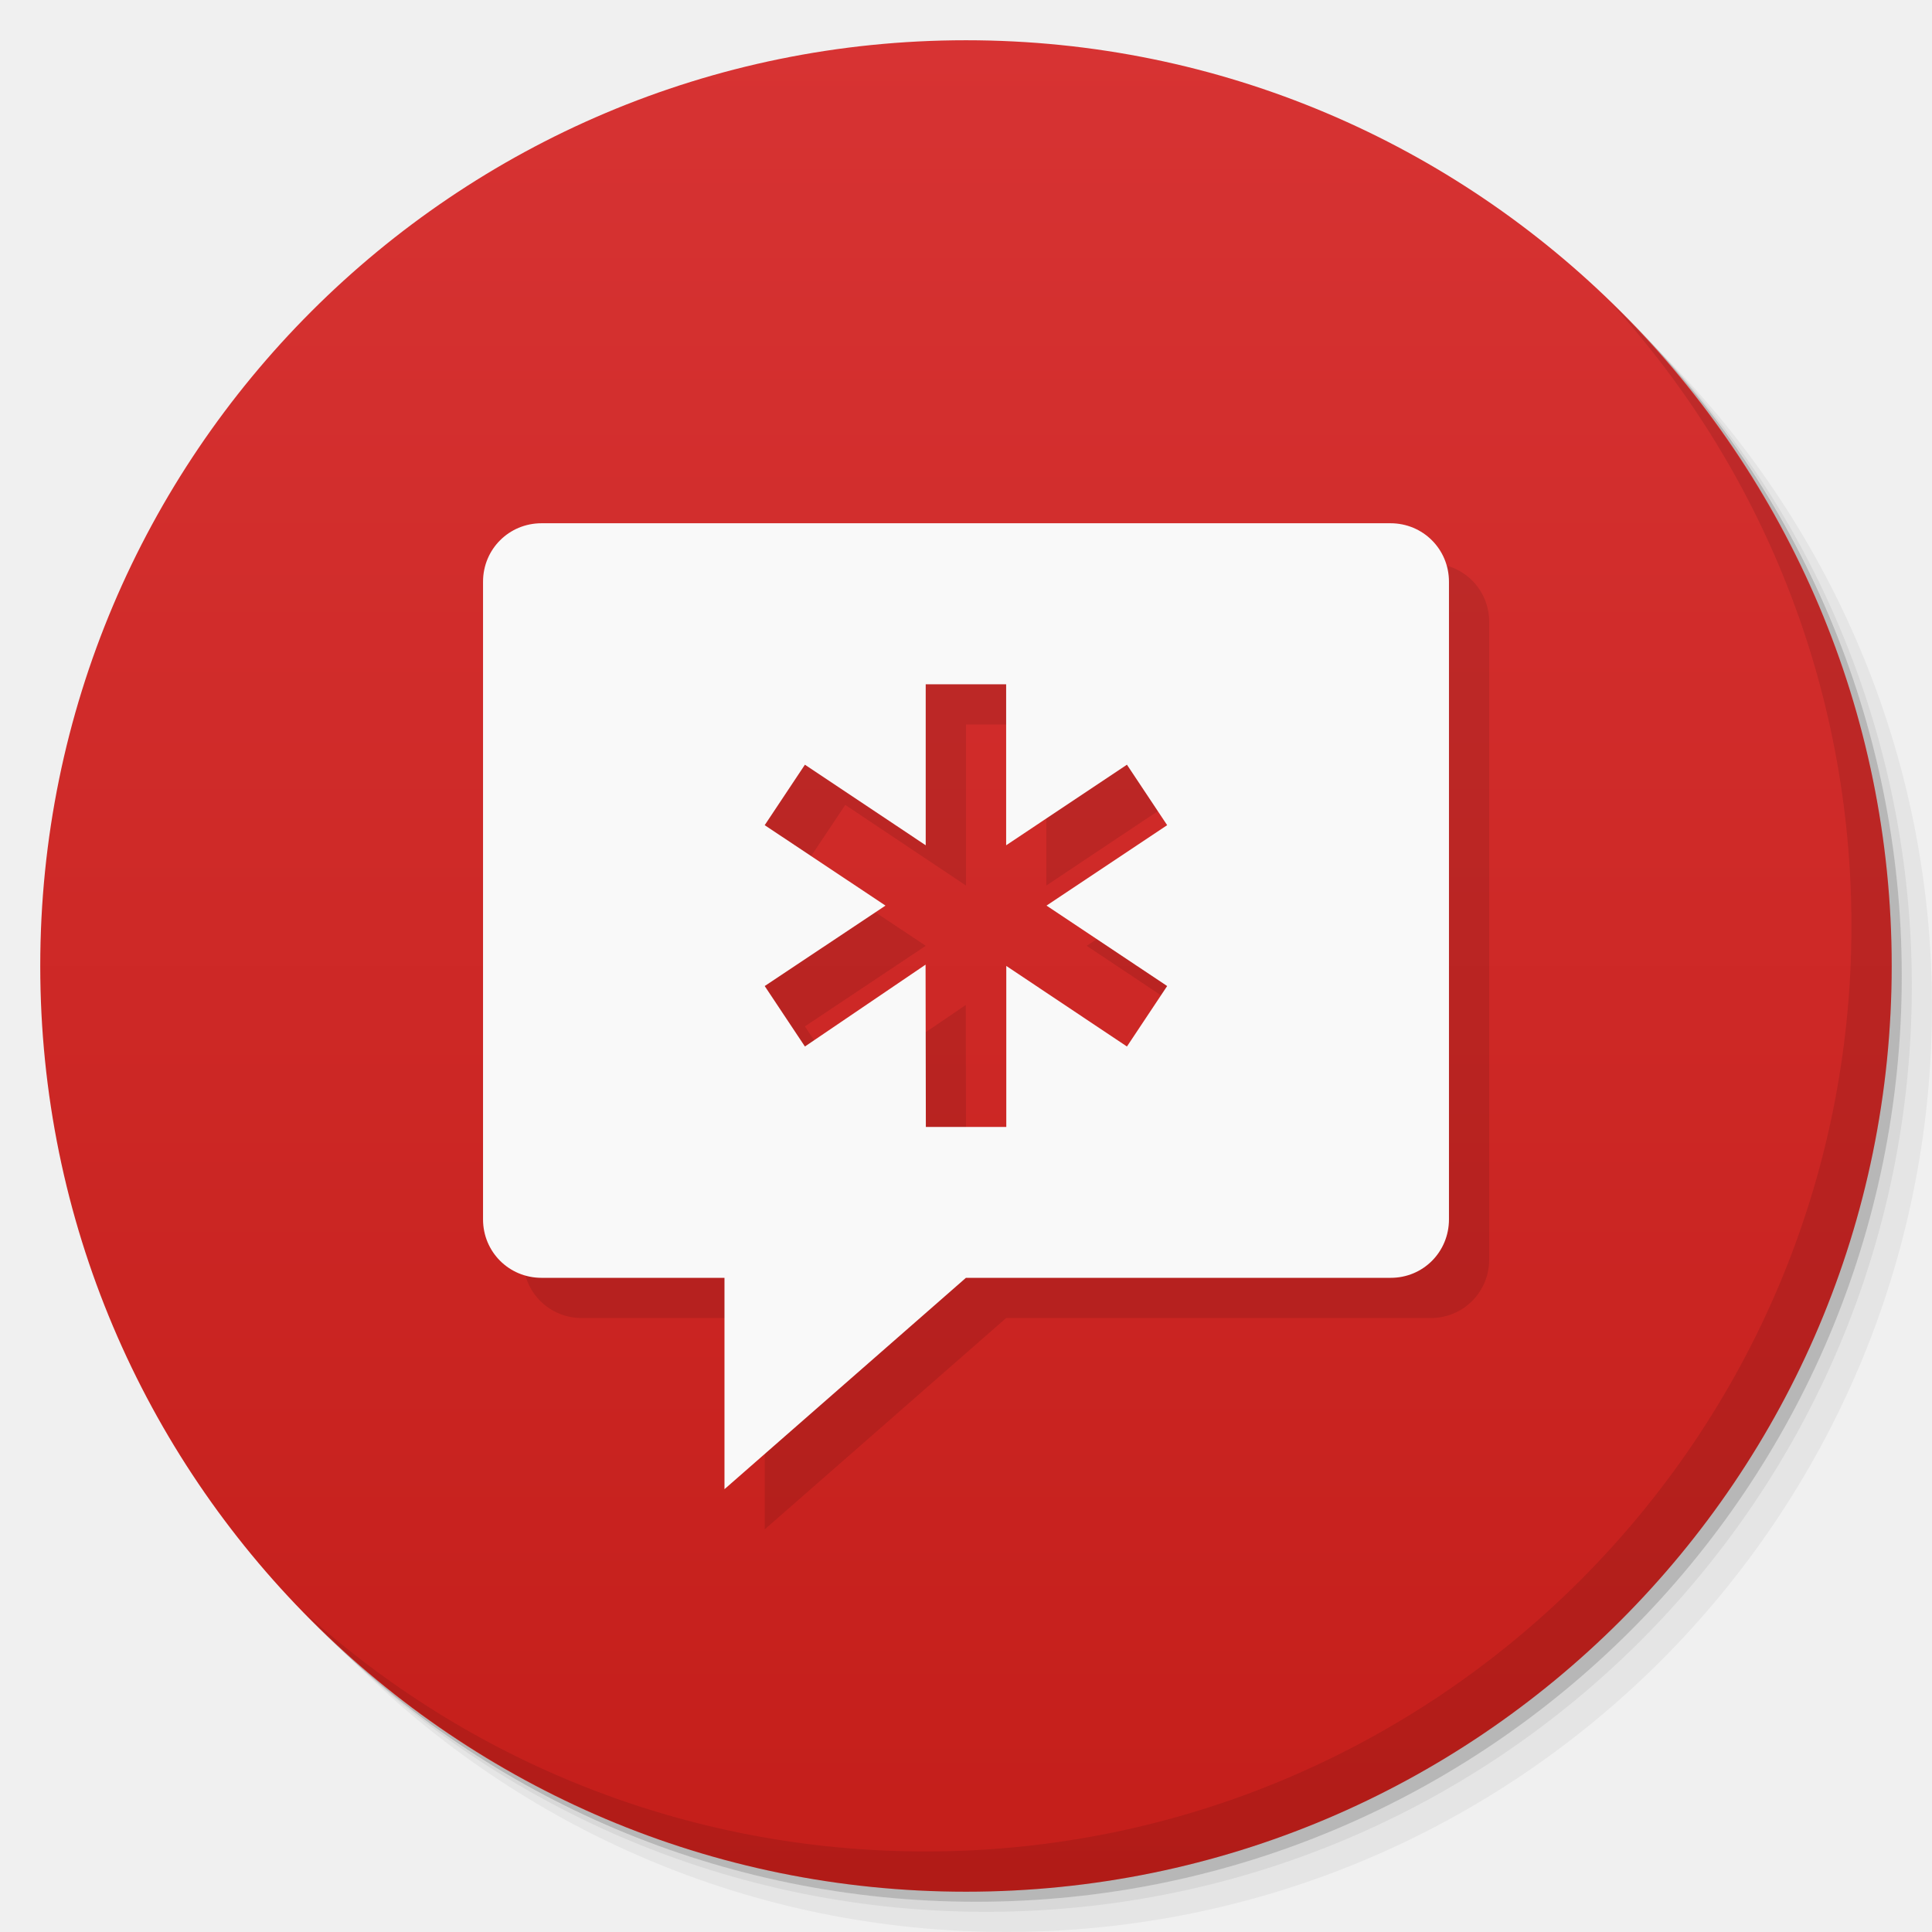
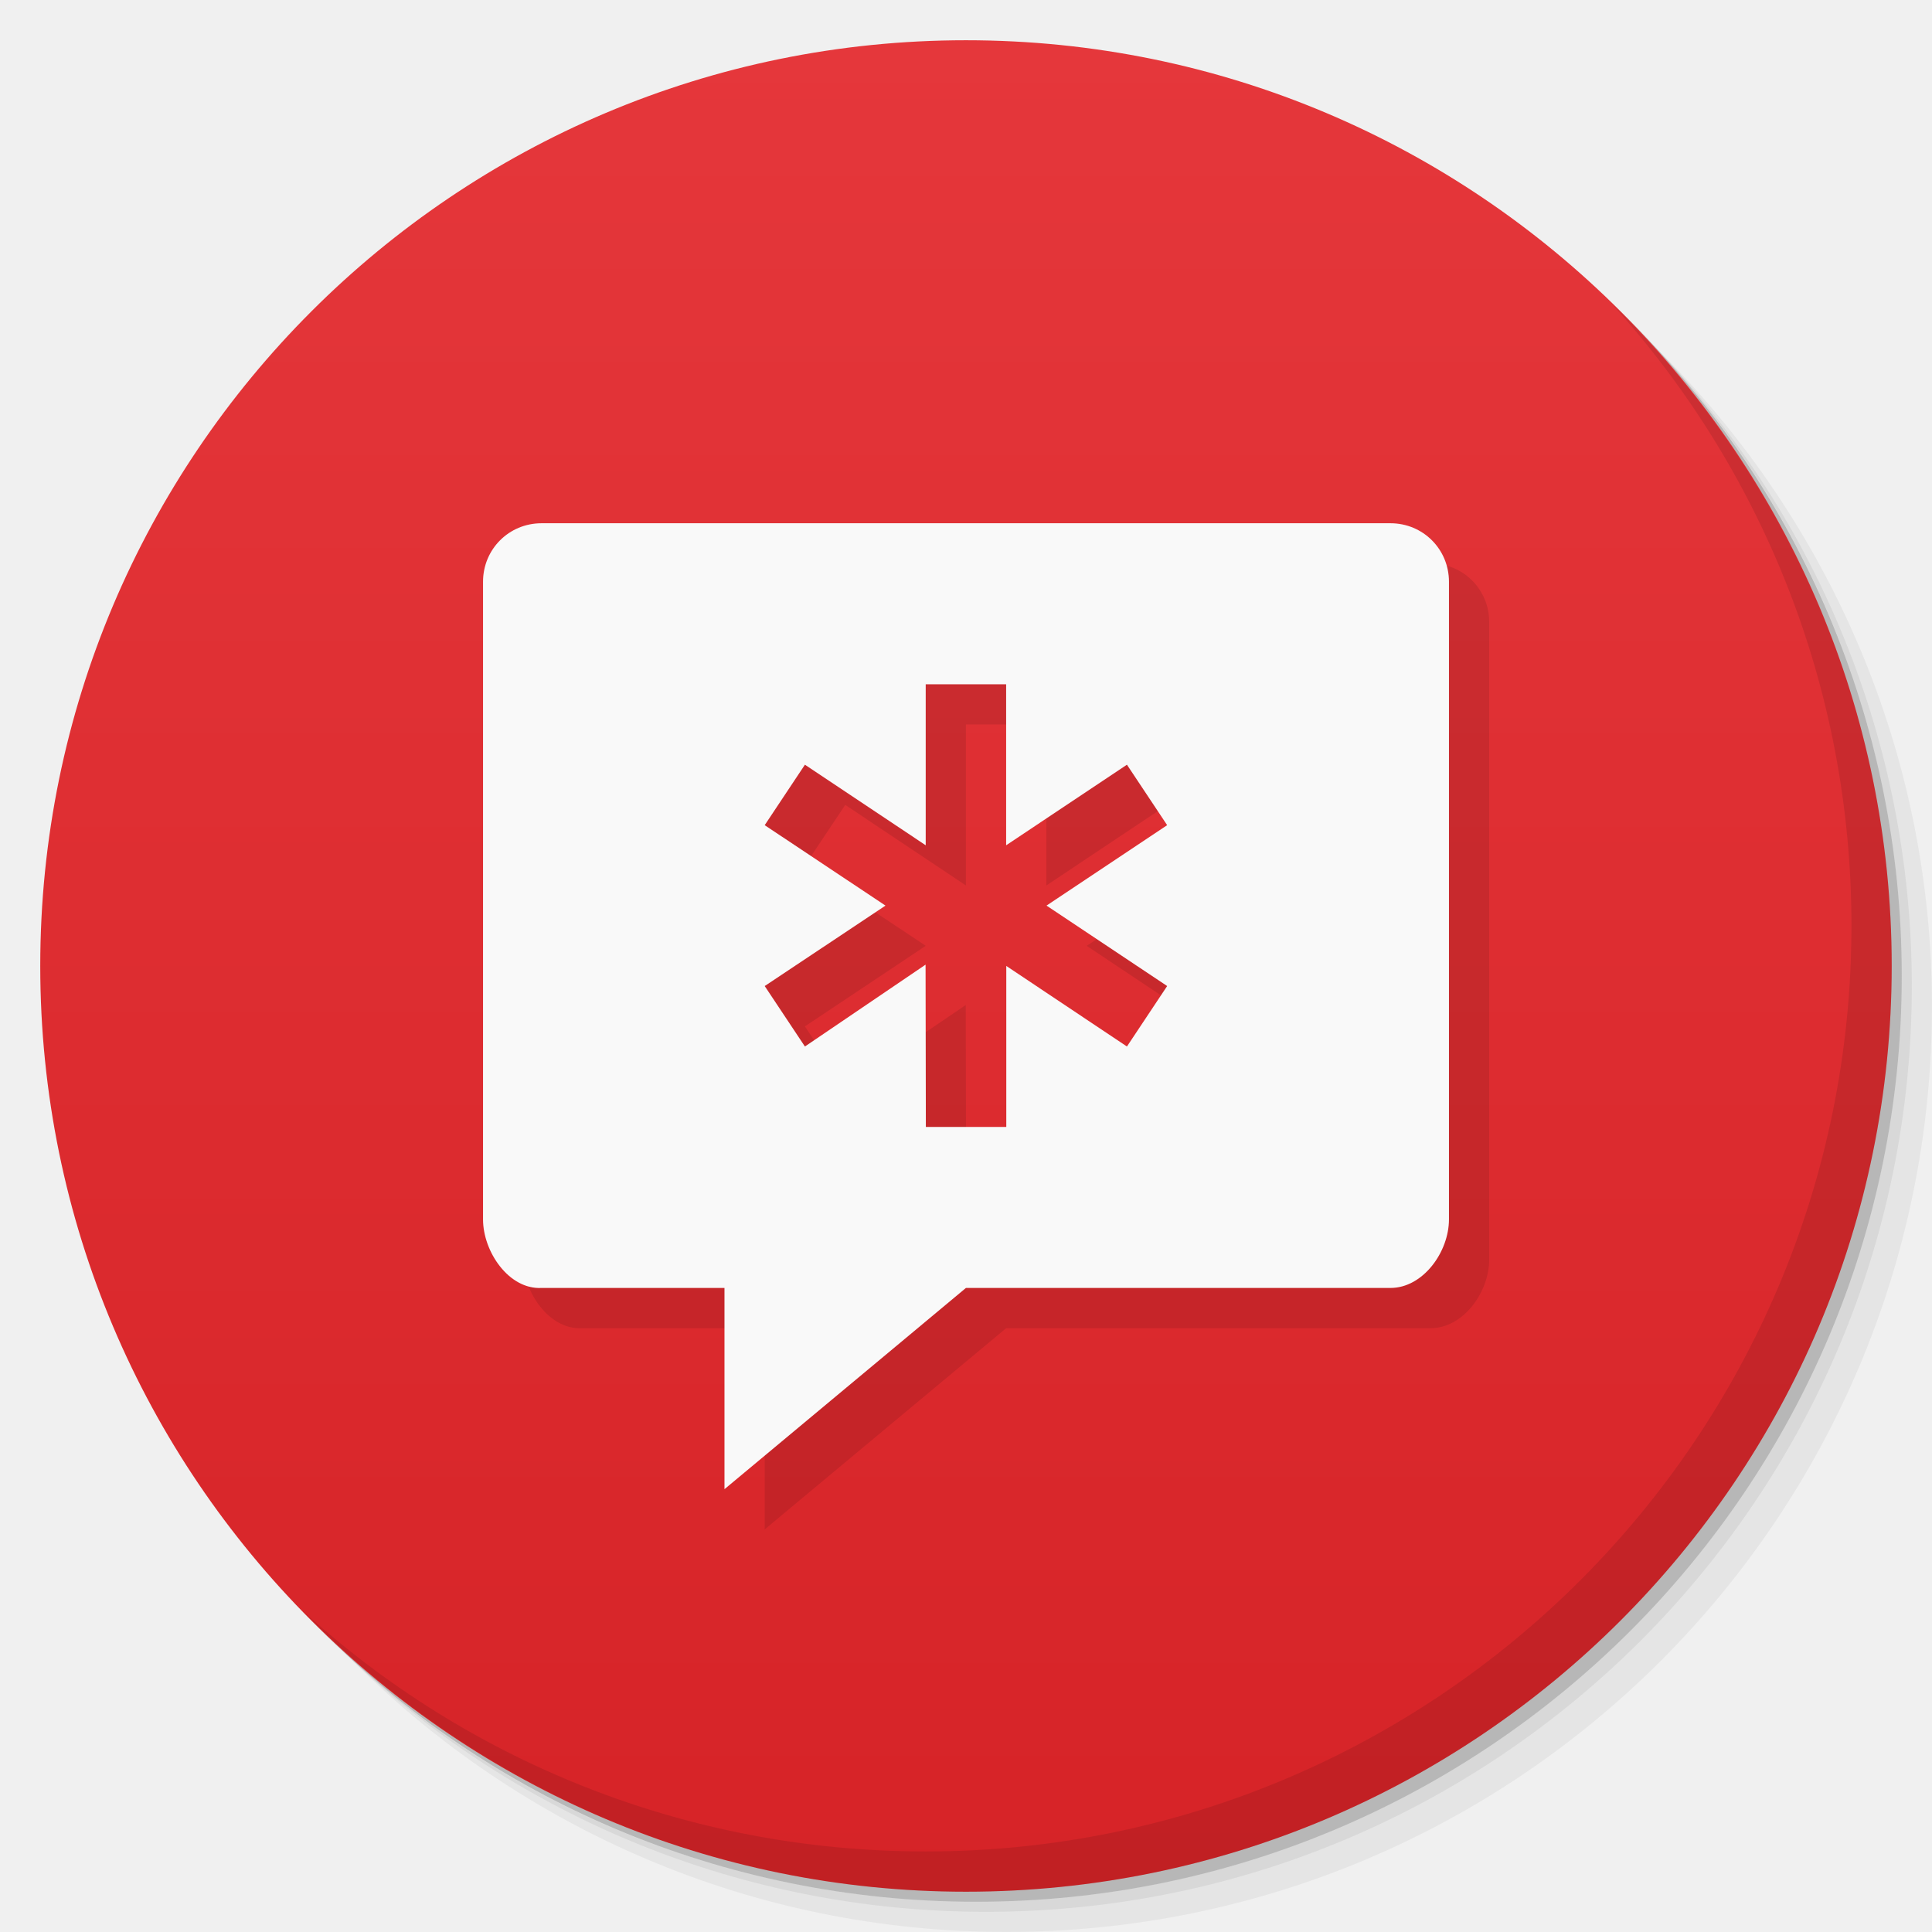
<svg xmlns="http://www.w3.org/2000/svg" xmlns:xlink="http://www.w3.org/1999/xlink" width="48" viewBox="0 0 13.547 13.547" height="48" id="svg2" version="1.1">
  <defs id="defs4">
    <linearGradient id="linearGradient3944">
      <stop style="stop-color:#333333;stop-opacity:1;" offset="0" id="stop3946" />
      <stop style="stop-color:#3d3d3d;stop-opacity:1;" offset="1" id="stop3948" />
    </linearGradient>
    <linearGradient id="0">
      <stop stop-color="#198ba6" id="stop7" />
      <stop offset="1" stop-color="#42c9e7" id="stop9" />
    </linearGradient>
    <clipPath id="clipPath11">
      <path d="m 489.217,197.275 c -2.603,0 -3.953,-1.367 -3.953,-3.971 l 0,0 0,-1.034 c 0,-2.604 1.35,-3.971 3.953,-3.971 l 0,0 1.035,0 c 2.62,0 3.97,1.367 3.97,3.971 l 0,0 0,1.034 c 0,2.604 -1.35,3.971 -3.97,3.971 l 0,0 -1.035,0 z" id="path13" />
    </clipPath>
    <linearGradient id="1">
      <stop stop-color="#620000" id="stop16" offset="0" style="stop-color:#f96963;stop-opacity:1;" />
      <stop offset="1" stop-color="#dd0f0f" id="stop18" style="stop-color:#f96963;stop-opacity:1;" />
    </linearGradient>
    <clipPath id="clipPath20">
      <rect y="223" x="307" height="42" width="42" transform="matrix(0,1,-1,0,0,0)" fill="url(#2)" color="#bebebe" rx="9" id="rect22" />
    </clipPath>
    <linearGradient xlink:href="#1" id="2" gradientUnits="userSpaceOnUse" gradientTransform="matrix(0.175,0,0,0.175,302.8,216)" y1="280" x2="0" y2="40" />
    <clipPath id="clipPath25">
      <rect y="85" x="433" height="22" width="22" fill="url(#3)" color="#bebebe" rx="4" id="rect27" />
    </clipPath>
    <linearGradient xlink:href="#1" id="3" gradientUnits="userSpaceOnUse" gradientTransform="matrix(0.0875,0,0,0.0875,430.9,81.5)" y1="291.43" x2="0" y2="40" />
    <clipPath id="clipPath30">
      <rect width="30" height="30" x="433" y="37" fill="url(#4)" color="#bebebe" rx="6" id="rect32" />
    </clipPath>
    <linearGradient xlink:href="#1" id="4" gradientUnits="userSpaceOnUse" gradientTransform="matrix(0.1193182,0,0,0.1193182,430.1364,32.22727)" y1="291.43" x2="0" y2="40" />
    <clipPath id="clipPath35">
      <rect width="16" height="16" x="304" y="212" transform="matrix(0,1,-1,0,0,0)" fill="url(#5)" color="#bebebe" rx="3" id="rect37" />
    </clipPath>
    <linearGradient xlink:href="#1" id="5" gradientUnits="userSpaceOnUse" gradientTransform="matrix(0.06666667,0,0,0.06666667,302.4,209.3333)" y1="280" x2="0" y2="40" />
    <clipPath id="clipPath40">
      <rect y="46" x="34" height="220" width="220" fill="url(#6)" color="#bebebe" rx="50" id="rect42" />
    </clipPath>
    <linearGradient xlink:href="#1" id="6" gradientUnits="userSpaceOnUse" gradientTransform="translate(0,-4)" y1="280" x2="0" y2="40" />
    <clipPath id="clipPath45">
      <rect y="142" x="290" height="60" width="60" fill="url(#7)" color="#bebebe" rx="12.5" id="rect47" />
    </clipPath>
    <linearGradient xlink:href="#1" id="7" gradientUnits="userSpaceOnUse" y1="204" x2="0" y2="140" />
    <clipPath id="clipPath50">
      <rect width="88" height="88" x="292" y="32" fill="url(#8)" color="#bebebe" rx="18" id="rect52" />
    </clipPath>
    <linearGradient xlink:href="#1" id="8" gradientUnits="userSpaceOnUse" y1="124" x2="0" y2="28" />
    <clipPath id="clipPath55">
      <rect y="101" x="417" height="22" width="22" fill="url(#9)" color="#bebebe" rx="5" id="rect57" />
    </clipPath>
    <linearGradient xlink:href="#1" id="9" gradientUnits="userSpaceOnUse" gradientTransform="matrix(0.0875,0,0,0.0875,414.9,97.5)" y1="302.86" x2="0" y2="28.571" />
    <clipPath id="clipPath60">
      <rect width="30" height="30" x="417" y="53" fill="url(#A)" color="#bebebe" rx="7" id="rect62" />
    </clipPath>
    <linearGradient xlink:href="#1" id="A" gradientUnits="userSpaceOnUse" gradientTransform="matrix(0.1193182,0,0,0.1193182,414.1364,48.22727)" y1="299.81" x2="0" y2="31.619" />
    <use id="B" opacity="0.2" fill="#ffffff" xlink:href="#U" />
    <clipPath id="clipPath66">
      <use xlink:href="#B" transform="matrix(8,0,0,8,-2141.576,-54.42424)" id="use68" />
    </clipPath>
    <clipPath id="clipPath70">
      <use xlink:href="#B" id="use72" />
    </clipPath>
    <use id="C" fill="none" xlink:href="#U" />
    <clipPath id="clipPath75">
      <use xlink:href="#C" id="use77" />
    </clipPath>
    <clipPath id="clipPath79">
      <use transform="matrix(8,0,0,8,-2141.576,-54.42424)" xlink:href="#C" id="use81" />
    </clipPath>
    <use id="D" fill="none" xlink:href="#U" />
    <clipPath id="clipPath84">
      <use xlink:href="#D" id="use86" />
    </clipPath>
    <clipPath id="clipPath88">
      <use transform="matrix(8,0,0,8,-2141.576,-54.42424)" xlink:href="#D" id="use90" />
    </clipPath>
    <use id="E" fill="none" xlink:href="#U" />
    <clipPath id="clipPath93">
      <use xlink:href="#E" id="use95" />
    </clipPath>
    <clipPath id="clipPath97">
      <use transform="matrix(8,0,0,8,-2141.576,-54.42424)" xlink:href="#E" id="use99" />
    </clipPath>
    <use id="F" fill="none" xlink:href="#U" />
    <clipPath id="clipPath102">
      <use xlink:href="#F" id="use104" />
    </clipPath>
    <clipPath id="clipPath106">
      <use transform="matrix(8,0,0,8,-2141.576,-54.42424)" xlink:href="#F" id="use108" />
    </clipPath>
    <use id="G" fill="none" xlink:href="#U" />
    <clipPath id="clipPath111">
      <use xlink:href="#G" id="use113" />
    </clipPath>
    <clipPath id="clipPath115">
      <use transform="matrix(8,0,0,8,-2141.576,-54.42424)" xlink:href="#G" id="use117" />
    </clipPath>
    <use id="H" fill="none" xlink:href="#U" />
    <clipPath id="clipPath120">
      <use xlink:href="#H" id="use122" />
    </clipPath>
    <clipPath id="clipPath124">
      <use transform="matrix(8,0,0,8,-2141.576,-54.42424)" xlink:href="#H" id="use126" />
    </clipPath>
    <use id="I" fill="none" xlink:href="#U" />
    <clipPath id="clipPath129">
      <use xlink:href="#I" id="use131" />
    </clipPath>
    <clipPath id="clipPath133">
      <rect y="223" x="307" height="42" width="42" transform="matrix(0,1,-1,0,0,0)" fill="url(#2)" color="#bebebe" rx="9" id="rect135" />
    </clipPath>
    <clipPath id="clipPath137">
      <rect y="85" x="433" height="22" width="22" fill="url(#3)" color="#bebebe" rx="4" id="rect139" />
    </clipPath>
    <clipPath id="clipPath141">
      <rect width="30" height="30" x="433" y="37" fill="url(#4)" color="#bebebe" rx="6" id="rect143" />
    </clipPath>
    <clipPath id="clipPath145">
      <rect width="16" height="16" x="304" y="212" transform="matrix(0,1,-1,0,0,0)" fill="url(#5)" color="#bebebe" rx="3" id="rect147" />
    </clipPath>
    <clipPath id="clipPath149">
      <rect y="46" x="34" height="220" width="220" fill="url(#6)" color="#bebebe" rx="50" id="rect151" />
    </clipPath>
    <clipPath id="clipPath153">
      <rect y="142" x="290" height="60" width="60" fill="url(#7)" color="#bebebe" rx="12.5" id="rect155" />
    </clipPath>
    <clipPath id="clipPath157">
      <rect width="88" height="88" x="292" y="32" fill="url(#8)" color="#bebebe" rx="18" id="rect159" />
    </clipPath>
    <clipPath id="clipPath161">
      <rect y="101" x="417" height="22" width="22" fill="url(#9)" color="#bebebe" rx="5" id="rect163" />
    </clipPath>
    <clipPath id="clipPath165">
      <rect width="30" height="30" x="417" y="53" fill="url(#A)" color="#bebebe" rx="7" id="rect167" />
    </clipPath>
    <clipPath id="clipPath169">
      <use transform="matrix(8,0,0,8,-2141.576,-54.42424)" xlink:href="#I" id="use171" />
    </clipPath>
    <use id="J" fill="none" xlink:href="#U" />
    <clipPath id="clipPath174">
      <use xlink:href="#J" id="use176" />
    </clipPath>
    <clipPath id="clipPath178">
      <use transform="matrix(8,0,0,8,-2141.576,-54.42424)" xlink:href="#J" id="use180" />
    </clipPath>
    <use id="K" fill="none" xlink:href="#U" />
    <clipPath id="clipPath183">
      <use xlink:href="#K" id="use185" />
    </clipPath>
    <clipPath id="clipPath187">
      <use transform="matrix(8,0,0,8,-2141.576,-54.42424)" xlink:href="#K" id="use189" />
    </clipPath>
    <use id="L" fill="none" xlink:href="#U" />
    <clipPath id="clipPath192">
      <use xlink:href="#L" id="use194" />
    </clipPath>
    <clipPath id="clipPath196">
      <use transform="matrix(8,0,0,8,-2141.576,-54.42424)" xlink:href="#L" id="use198" />
    </clipPath>
    <use id="M" fill="none" xlink:href="#U" />
    <clipPath id="clipPath201">
      <use xlink:href="#M" id="use203" />
    </clipPath>
    <clipPath id="clipPath205">
      <use transform="matrix(8,0,0,8,-2141.576,-54.42424)" xlink:href="#M" id="use207" />
    </clipPath>
    <use id="N" fill="none" xlink:href="#U" />
    <clipPath id="clipPath210">
      <use xlink:href="#N" id="use212" />
    </clipPath>
    <clipPath id="clipPath214">
      <use transform="matrix(8,0,0,8,-2141.576,-54.42424)" xlink:href="#N" id="use216" />
    </clipPath>
    <use id="O" fill="none" xlink:href="#U" />
    <clipPath id="clipPath219">
      <use xlink:href="#O" id="use221" />
    </clipPath>
    <clipPath id="clipPath223">
      <use transform="matrix(8,0,0,8,-2141.576,-54.42424)" xlink:href="#O" id="use225" />
    </clipPath>
    <clipPath id="clipPath227">
      <path d="m 296,26 a 10,10 0 1 1 -20,0 10,10 0 1 1 20,0 z" id="path229" />
    </clipPath>
    <linearGradient gradientUnits="userSpaceOnUse" x2="0" y2="40" y1="280" xlink:href="#Q" id="P" gradientTransform="matrix(.175 0 0 .175 302.8 216)" />
    <linearGradient id="Q">
      <stop stop-color="#151515" id="stop233" />
      <stop offset="1" stop-color="#222" id="stop235" />
    </linearGradient>
    <linearGradient gradientUnits="userSpaceOnUse" x2="0" y2="90" y1="230" xlink:href="#Q" id="R" gradientTransform="matrix(.375 0 0 .375 298 16)" />
    <linearGradient gradientUnits="userSpaceOnUse" x2="0" y2="90" y1="230" xlink:href="#Q" id="S" gradientTransform="matrix(.25 0 0 .25 300 132)" />
    <clipPath id="clipPath239">
      <rect height="20" rx="4" y="78" x="434" width="20" color="#bebebe" id="rect241" />
    </clipPath>
    <clipPath id="clipPath243">
      <rect height="22" rx="4" y="77" x="433" width="22" color="#bebebe" id="rect245" />
    </clipPath>
    <clipPath id="clipPath247">
      <rect height="22" rx="5" y="77" x="433" width="22" color="#bebebe" id="rect249" />
    </clipPath>
    <clipPath id="clipPath251">
      <rect height="30" rx="6" y="29" x="433" width="30" color="#bebebe" id="rect253" />
    </clipPath>
    <clipPath id="clipPath255">
      <rect transform="matrix(0 -1 1 0 0 0)" height="60" rx="12.5" y="142" x="306" width="60" fill="url(#S)" color="#bebebe" id="rect257" />
    </clipPath>
    <clipPath id="clipPath259">
      <rect height="90" rx="18.75" y="31" x="307" width="90" fill="url(#R)" color="#bebebe" id="rect261" />
    </clipPath>
    <clipPath id="clipPath263">
      <rect height="30" rx="4" y="29" x="433" width="30" opacity="0.2" fill="#6d6d6d" color="#bebebe" id="rect265" />
    </clipPath>
    <clipPath id="clipPath267">
      <rect height="22" rx="3" y="77" x="433" width="22" opacity="0.2" fill="#6d6d6d" color="#bebebe" id="rect269" />
    </clipPath>
    <clipPath id="clipPath271">
      <path d="m 144,70 c -49.706,0 -90,40.294 -90,90 0,49.706 40.294,90 90,90 49.706,0 90,-40.294 90,-90 0,-49.706 -40.294,-90 -90,-90 z m 0,32.188 c 32.033,0 58,25.967 58,58 0,32.033 -25.967,58 -58,58 -32.033,0 -58,-25.967 -58,-58 0,-32.033 25.967,-58 58,-58 z" id="path273" />
    </clipPath>
    <clipPath id="clipPath275">
      <path d="m 152,204 a 8,8 0 1 1 -16,0 8,8 0 1 1 16,0 z" id="path277" />
    </clipPath>
    <clipPath id="clipPath279">
      <rect height="16" rx="3" y="116" x="432" width="16" color="#bebebe" id="rect281" />
    </clipPath>
    <clipPath id="clipPath283">
      <path d="m 145,215 c 33.137,0 60,-26.863 60,-60 0,-33.137 -26.863,-60 -60,-60 -33.137,0 -60,26.863 -60,60 0,12.507 3.829,24.106 10.375,33.719 L 89,211 111.281,204.625 C 120.894,211.172 132.493,215 145,215 z" id="path285" />
    </clipPath>
    <clipPath id="clipPath287">
      <path d="m 98.031,23.191 c -41.492,1.052 -74.844,35.068 -74.844,76.812 0,42.407 34.406,76.812 76.812,76.812 42.407,0 76.812,-34.406 76.812,-76.812 0,-42.407 -34.406,-76.812 -76.812,-76.812 -0.663,0 -1.31,-0.017 -1.969,0 z M 100,50.66 c 27.245,0 49.344,22.099 49.344,49.344 -1e-5,27.245 -22.099,49.344 -49.344,49.344 -27.245,-1e-5 -49.344,-22.099 -49.344,-49.344 0,-27.245 22.099,-49.344 49.344,-49.344 z" id="path289" />
    </clipPath>
    <clipPath id="clipPath291">
      <rect height="16" rx="2" y="116" x="432" width="16" opacity="0.2" fill="#6d6d6d" color="#bebebe" id="rect293" />
    </clipPath>
    <clipPath id="clipPath295">
      <rect height="240" rx="50" y="36" x="24" width="240" fill="#986767" color="#bebebe" id="rect297" />
    </clipPath>
    <clipPath id="clipPath299">
      <rect transform="rotate(90)" height="42" rx="9" y="223" x="307" width="42" fill="url(#P)" color="#bebebe" id="rect301" />
    </clipPath>
    <linearGradient xlink:href="#0" id="T" gradientUnits="userSpaceOnUse" gradientTransform="matrix(1.210546,0,0,1.212299,-131.3481,-325.0735)" y1="279.1" x2="0" y2="268.33" />
    <path id="U" d="m 296,26 a 10,10 0 1 1 -20,0 10,10 0 1 1 20,0 z" color="#000000" />
    <linearGradient xlink:href="#W" id="V" y1="46.752" x2="0" y2="-24.433" gradientUnits="userSpaceOnUse" />
    <linearGradient id="W">
      <stop stop-color="#c7c7c7" id="stop307" />
      <stop offset="1" stop-color="#dedede" id="stop309" />
    </linearGradient>
    <linearGradient xlink:href="#W" id="linearGradient3312" gradientUnits="userSpaceOnUse" y1="46.752" x2="0" y2="-24.433" gradientTransform="matrix(0.2363048,0,0,0.1863373,-11.35038,4.834975)" />
    <linearGradient xlink:href="#W-1" id="linearGradient3312-3" gradientUnits="userSpaceOnUse" y1="46.752" x2="0" y2="-24.433" gradientTransform="matrix(0.2363048,0,0,0.1863373,-11.35038,4.834975)" />
    <linearGradient id="W-1">
      <stop stop-color="#c7c7c7" id="stop307-9" />
      <stop offset="1" stop-color="#dedede" id="stop309-6" />
    </linearGradient>
    <linearGradient xlink:href="#1" id="linearGradient3938" x1="7.056" y1="13.264" x2="6.773" y2="0.282" gradientUnits="userSpaceOnUse" />
    <linearGradient xlink:href="#linearGradient3798" id="linearGradient3950" x1="-25.5" y1="15" x2="-25.5" y2="11" gradientUnits="userSpaceOnUse" />
    <linearGradient xlink:href="#linearGradient3944" id="linearGradient3990" gradientUnits="userSpaceOnUse" x1="-25.5" y1="15" x2="-25.5" y2="11" />
    <linearGradient xlink:href="#linearGradient3944" id="linearGradient3992" gradientUnits="userSpaceOnUse" x1="-25.5" y1="15" x2="-25.5" y2="11" gradientTransform="matrix(15.33333,0,0,11.5,415,-125.5)" />
    <linearGradient xlink:href="#linearGradient3944" id="linearGradient4001" gradientUnits="userSpaceOnUse" x1="-25.5" y1="15" x2="-25.5" y2="11" />
    <linearGradient xlink:href="#linearGradient3944" id="linearGradient4008" gradientUnits="userSpaceOnUse" x1="-25.5" y1="15" x2="-25.5" y2="11" />
    <linearGradient xlink:href="#linearGradient3944" id="linearGradient4013" gradientUnits="userSpaceOnUse" x1="-25.5" y1="15" x2="-25.5" y2="11" />
    <linearGradient xlink:href="#linearGradient3944" id="linearGradient4015" gradientUnits="userSpaceOnUse" x1="-25.5" y1="15" x2="-25.5" y2="11" gradientTransform="matrix(15.33333,0,0,11.5,415,-125.5)" />
    <linearGradient xlink:href="#linearGradient3944" id="linearGradient4022" gradientUnits="userSpaceOnUse" x1="-25.5" y1="15" x2="-25.5" y2="11" />
    <linearGradient xlink:href="#linearGradient3944" id="linearGradient4024" gradientUnits="userSpaceOnUse" x1="-25.5" y1="15" x2="-25.5" y2="11" gradientTransform="matrix(15.33333,0,0,11.5,415,-125.5)" />
    <linearGradient xlink:href="#linearGradient3944" id="linearGradient4031" gradientUnits="userSpaceOnUse" x1="-25.5" y1="15" x2="-25.5" y2="11" />
    <linearGradient xlink:href="#linearGradient3944" id="linearGradient4036" gradientUnits="userSpaceOnUse" x1="-25.5" y1="15" x2="-25.5" y2="11" />
    <linearGradient xlink:href="#linearGradient4460" id="linearGradient3019" gradientUnits="userSpaceOnUse" gradientTransform="matrix(1.10525,0,0,1.10525,-148.5372,-295.8149)" y1="279.096" x2="0" y2="268.33" />
    <linearGradient id="linearGradient4460">
      <stop offset="0" style="stop-color:#1d1d1d" id="stop7-3" />
      <stop offset="1" style="stop-color:#333" id="stop9-8" />
    </linearGradient>
    <linearGradient xlink:href="#linearGradient3798" id="linearGradient3804" x1="24" y1="47" x2="24" y2="1" gradientUnits="userSpaceOnUse" />
    <linearGradient id="linearGradient3798">
-       <stop style="stop-color:#c41e1a;stop-opacity:1;" offset="0" id="stop3800" />
-       <stop style="stop-color:#d73333;stop-opacity:1;" offset="1" id="stop3802" />
+       <stop style="stop-color:#d62327;stop-opacity:1;" offset="0" id="stop3800" />
+       <stop style="stop-color:#e5373b;stop-opacity:1;" offset="1" id="stop3802" />
    </linearGradient>
    <linearGradient gradientTransform="matrix(0.2822222,0,0,0.2822222,14.97003,0.2173797)" y2="1" x2="24" y1="47" x1="24" gradientUnits="userSpaceOnUse" id="linearGradient3244" xlink:href="#linearGradient3798" />
  </defs>
  <g id="layer1">
    <path style="opacity:0.05;fill:#000000;fill-opacity:1;stroke:none" d="M 25,2 C 12.297,2 2,12.297 2,25 2,31.367 4.601,37.117 8.781,41.281 12.866,44.994 18.296,47.25 24.25,47.25 c 12.703,0 23,-10.297 23,-23 0,-5.954 -2.256,-11.384 -5.969,-15.469 C 37.117,4.601 31.367,2 25,2 z M 41.281,8.781 C 45.136,12.894 47.5,18.419 47.5,24.5 c 0,12.703 -10.297,23 -23,23 C 18.419,47.5 12.894,45.136 8.781,41.281 12.941,45.425 18.665,48 25,48 37.703,48 48,37.703 48,25 48,18.665 45.425,12.941 41.281,8.781 z" transform="scale(0.2822222,0.2822222)" id="path3978" />
    <path style="opacity:0.1;fill:#000000;fill-opacity:1;stroke:none" d="M 41.281,8.781 C 44.994,12.866 47.25,18.296 47.25,24.25 c 0,12.703 -10.297,23 -23,23 -5.954,0 -11.384,-2.256 -15.469,-5.969 C 12.894,45.136 18.419,47.5 24.5,47.5 c 12.703,0 23,-10.297 23,-23 0,-6.081 -2.364,-11.606 -6.219,-15.719 z" transform="scale(0.2822222,0.2822222)" id="path3976" />
    <path transform="matrix(4.327407,0,0,3.245556,117.1928,-35.34833)" d="m -24,13 a 1.5,2 0 1 1 -3,0 1.5,2 0 1 1 3,0 z" id="path3952" style="opacity:0.2;fill:#000000;fill-opacity:1;stroke:none" />
  </g>
  <g id="layer2">
    <path style="opacity:1;fill:url(#linearGradient3950);fill-opacity:1.0;stroke:none" id="path3942" d="m -24,13 a 1.5,2 0 1 1 -3,0 1.5,2 0 1 1 3,0 z" transform="matrix(4.327407,0,0,3.245556,117.1222,-35.41889)" />
    <path style="opacity:0.1;fill:#000000;fill-opacity:1;stroke:none" d="M 40.031 7.531 C 43.744 11.616 46 17.046 46 23 C 46 35.703 35.703 46 23 46 C 17.046 46 11.616 43.744 7.531 40.031 C 11.709 44.323 17.538 47 24 47 C 36.703 47 47 36.703 47 24 C 47 17.538 44.323 11.709 40.031 7.531 z " id="path4027" transform="scale(0.2822222,0.2822222)" />
  </g>
  <g id="layer3">
-     <path d="m 4.079,3.951 c -0.228,0 -0.41,0.182 -0.41,0.41 l 0,4.471 c 0,0.228 0.182,0.41 0.41,0.41 l 1.283,0 0,1.482 1.693,-1.482 2.977,0 c 0.228,0 0.41,-0.182 0.41,-0.41 l 0,-4.471 c 0,-0.228 -0.182,-0.41 -0.41,-0.41 z m 2.694,1.129 0.564,0 0,1.129 L 8.184,5.644 8.467,6.068 7.62,6.632 8.467,7.197 8.184,7.62 7.338,7.056 l 0,1.129 -0.564,0 -0.002,-1.138 L 5.927,7.62 5.644,7.197 6.491,6.632 5.644,6.068 5.927,5.644 6.773,6.209 z" id="path3201" style="fill:#000000;fill-opacity:1;opacity:0.1" />
-     <path style="fill:#f9f9f9" id="path322" d="m 3.797,3.669 c -0.228,0 -0.41,0.182 -0.41,0.41 l 0,4.471 c 0,0.228 0.182,0.41 0.41,0.41 l 1.283,0 0,1.482 1.693,-1.482 2.977,0 C 9.978,8.961 10.16,8.779 10.16,8.55 l 0,-4.471 C 10.16,3.851 9.978,3.669 9.75,3.669 z m 2.694,1.129 0.564,0 0,1.129 L 7.902,5.362 8.184,5.786 7.338,6.35 8.184,6.914 7.902,7.338 7.056,6.773 l 0,1.129 -0.564,0 -0.002,-1.138 L 5.644,7.338 5.362,6.914 6.209,6.35 5.362,5.786 5.644,5.362 6.491,5.927 z" />
+     <path d="m 4.079,3.951 c -0.228,0 -0.41,0.182 -0.41,0.41 l 0,4.471 c 0,0.228 0.182,0.493 0.41,0.481 l 1.283,0 0,1.411 1.693,-1.411 2.977,0 c 0.228,0 0.41,-0.252 0.41,-0.481 l 0,-4.471 c 0,-0.228 -0.182,-0.41 -0.41,-0.41 z m 2.694,1.129 0.564,0 0,1.129 L 8.184,5.644 8.467,6.068 7.62,6.632 8.467,7.197 8.184,7.62 7.338,7.056 l 0,1.129 -0.564,0 -0.002,-1.138 L 5.927,7.62 5.644,7.197 6.491,6.632 5.644,6.068 5.927,5.644 6.773,6.209 z" id="path3958" style="fill:#000000;fill-opacity:1;opacity:0.1" />
+     <path style="fill:#f9f9f9;fill-opacity:1" id="path322" d="m 3.797,3.669 c -0.228,0 -0.41,0.182 -0.41,0.41 l 0,4.471 c 0,0.228 0.182,0.493 0.41,0.481 l 1.283,0 0,1.411 1.693,-1.411 2.977,0 C 9.978,9.031 10.16,8.779 10.16,8.55 l 0,-4.471 C 10.16,3.851 9.978,3.669 9.75,3.669 z m 2.694,1.129 0.564,0 0,1.129 L 7.902,5.362 8.184,5.786 7.338,6.35 8.184,6.914 7.902,7.338 7.056,6.773 l 0,1.129 -0.564,0 -0.002,-1.138 L 5.644,7.338 5.362,6.914 6.209,6.35 5.362,5.786 5.644,5.362 6.491,5.927 z" />
  </g>
</svg>
